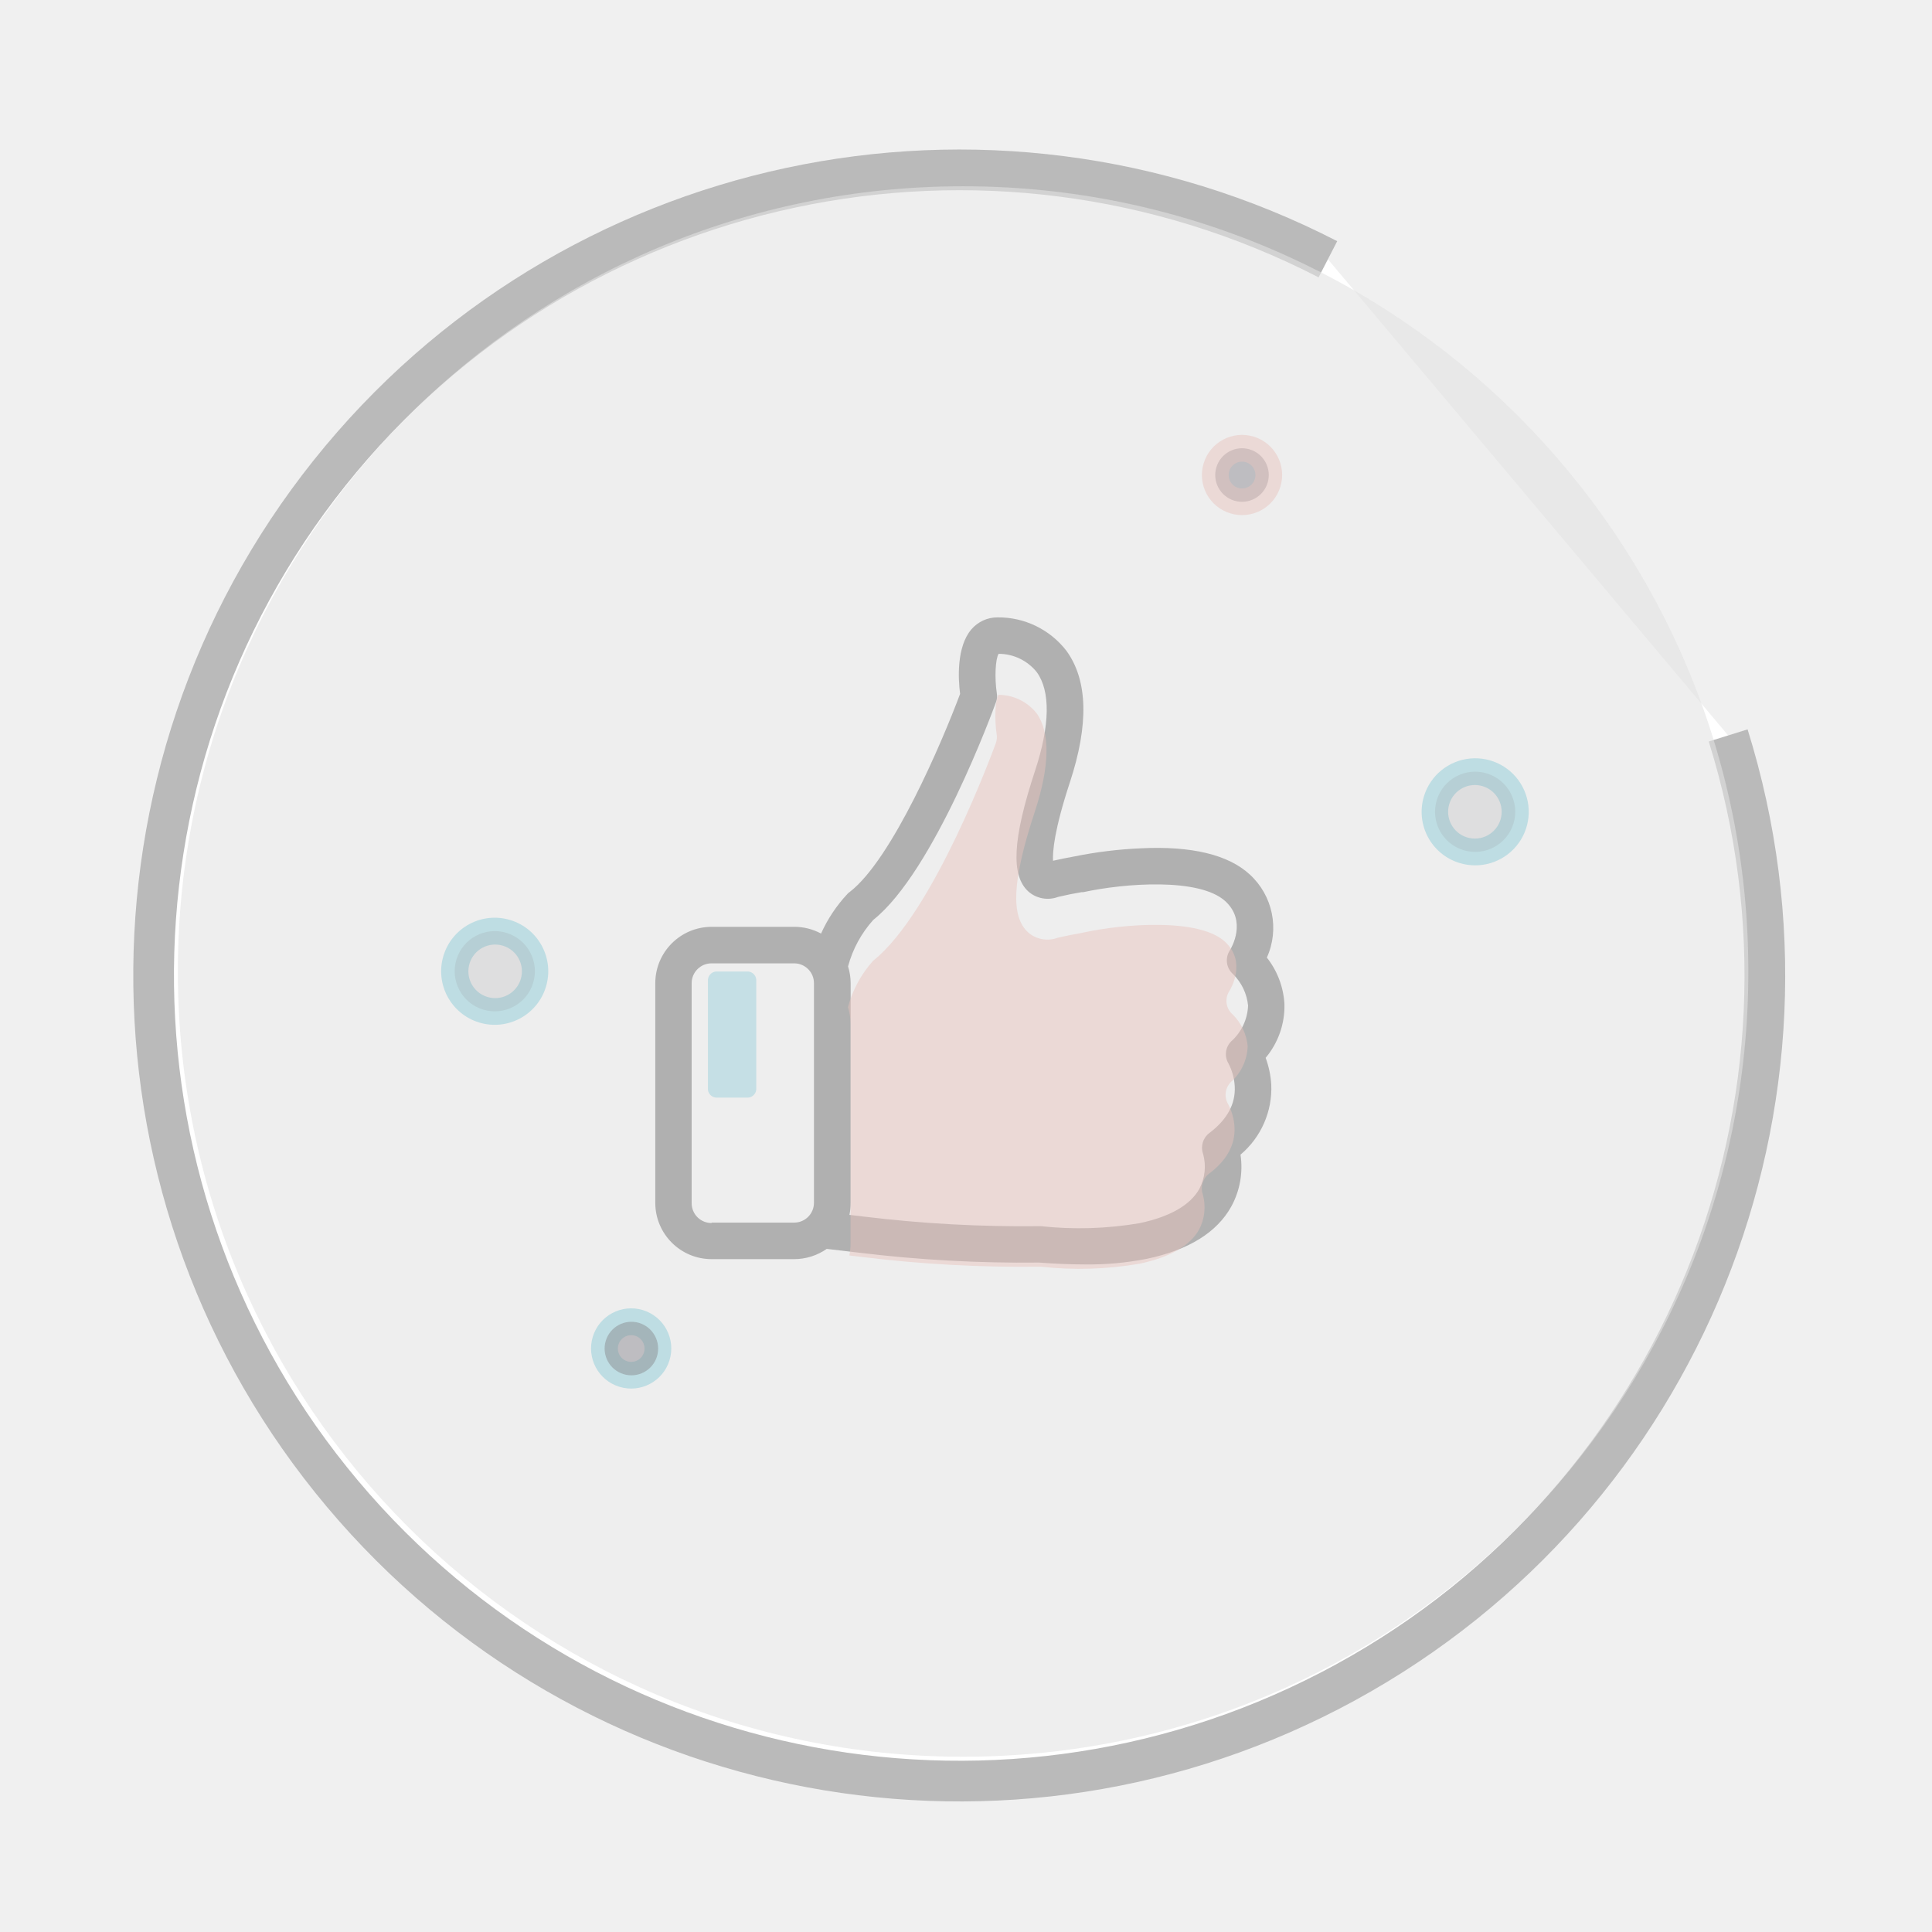
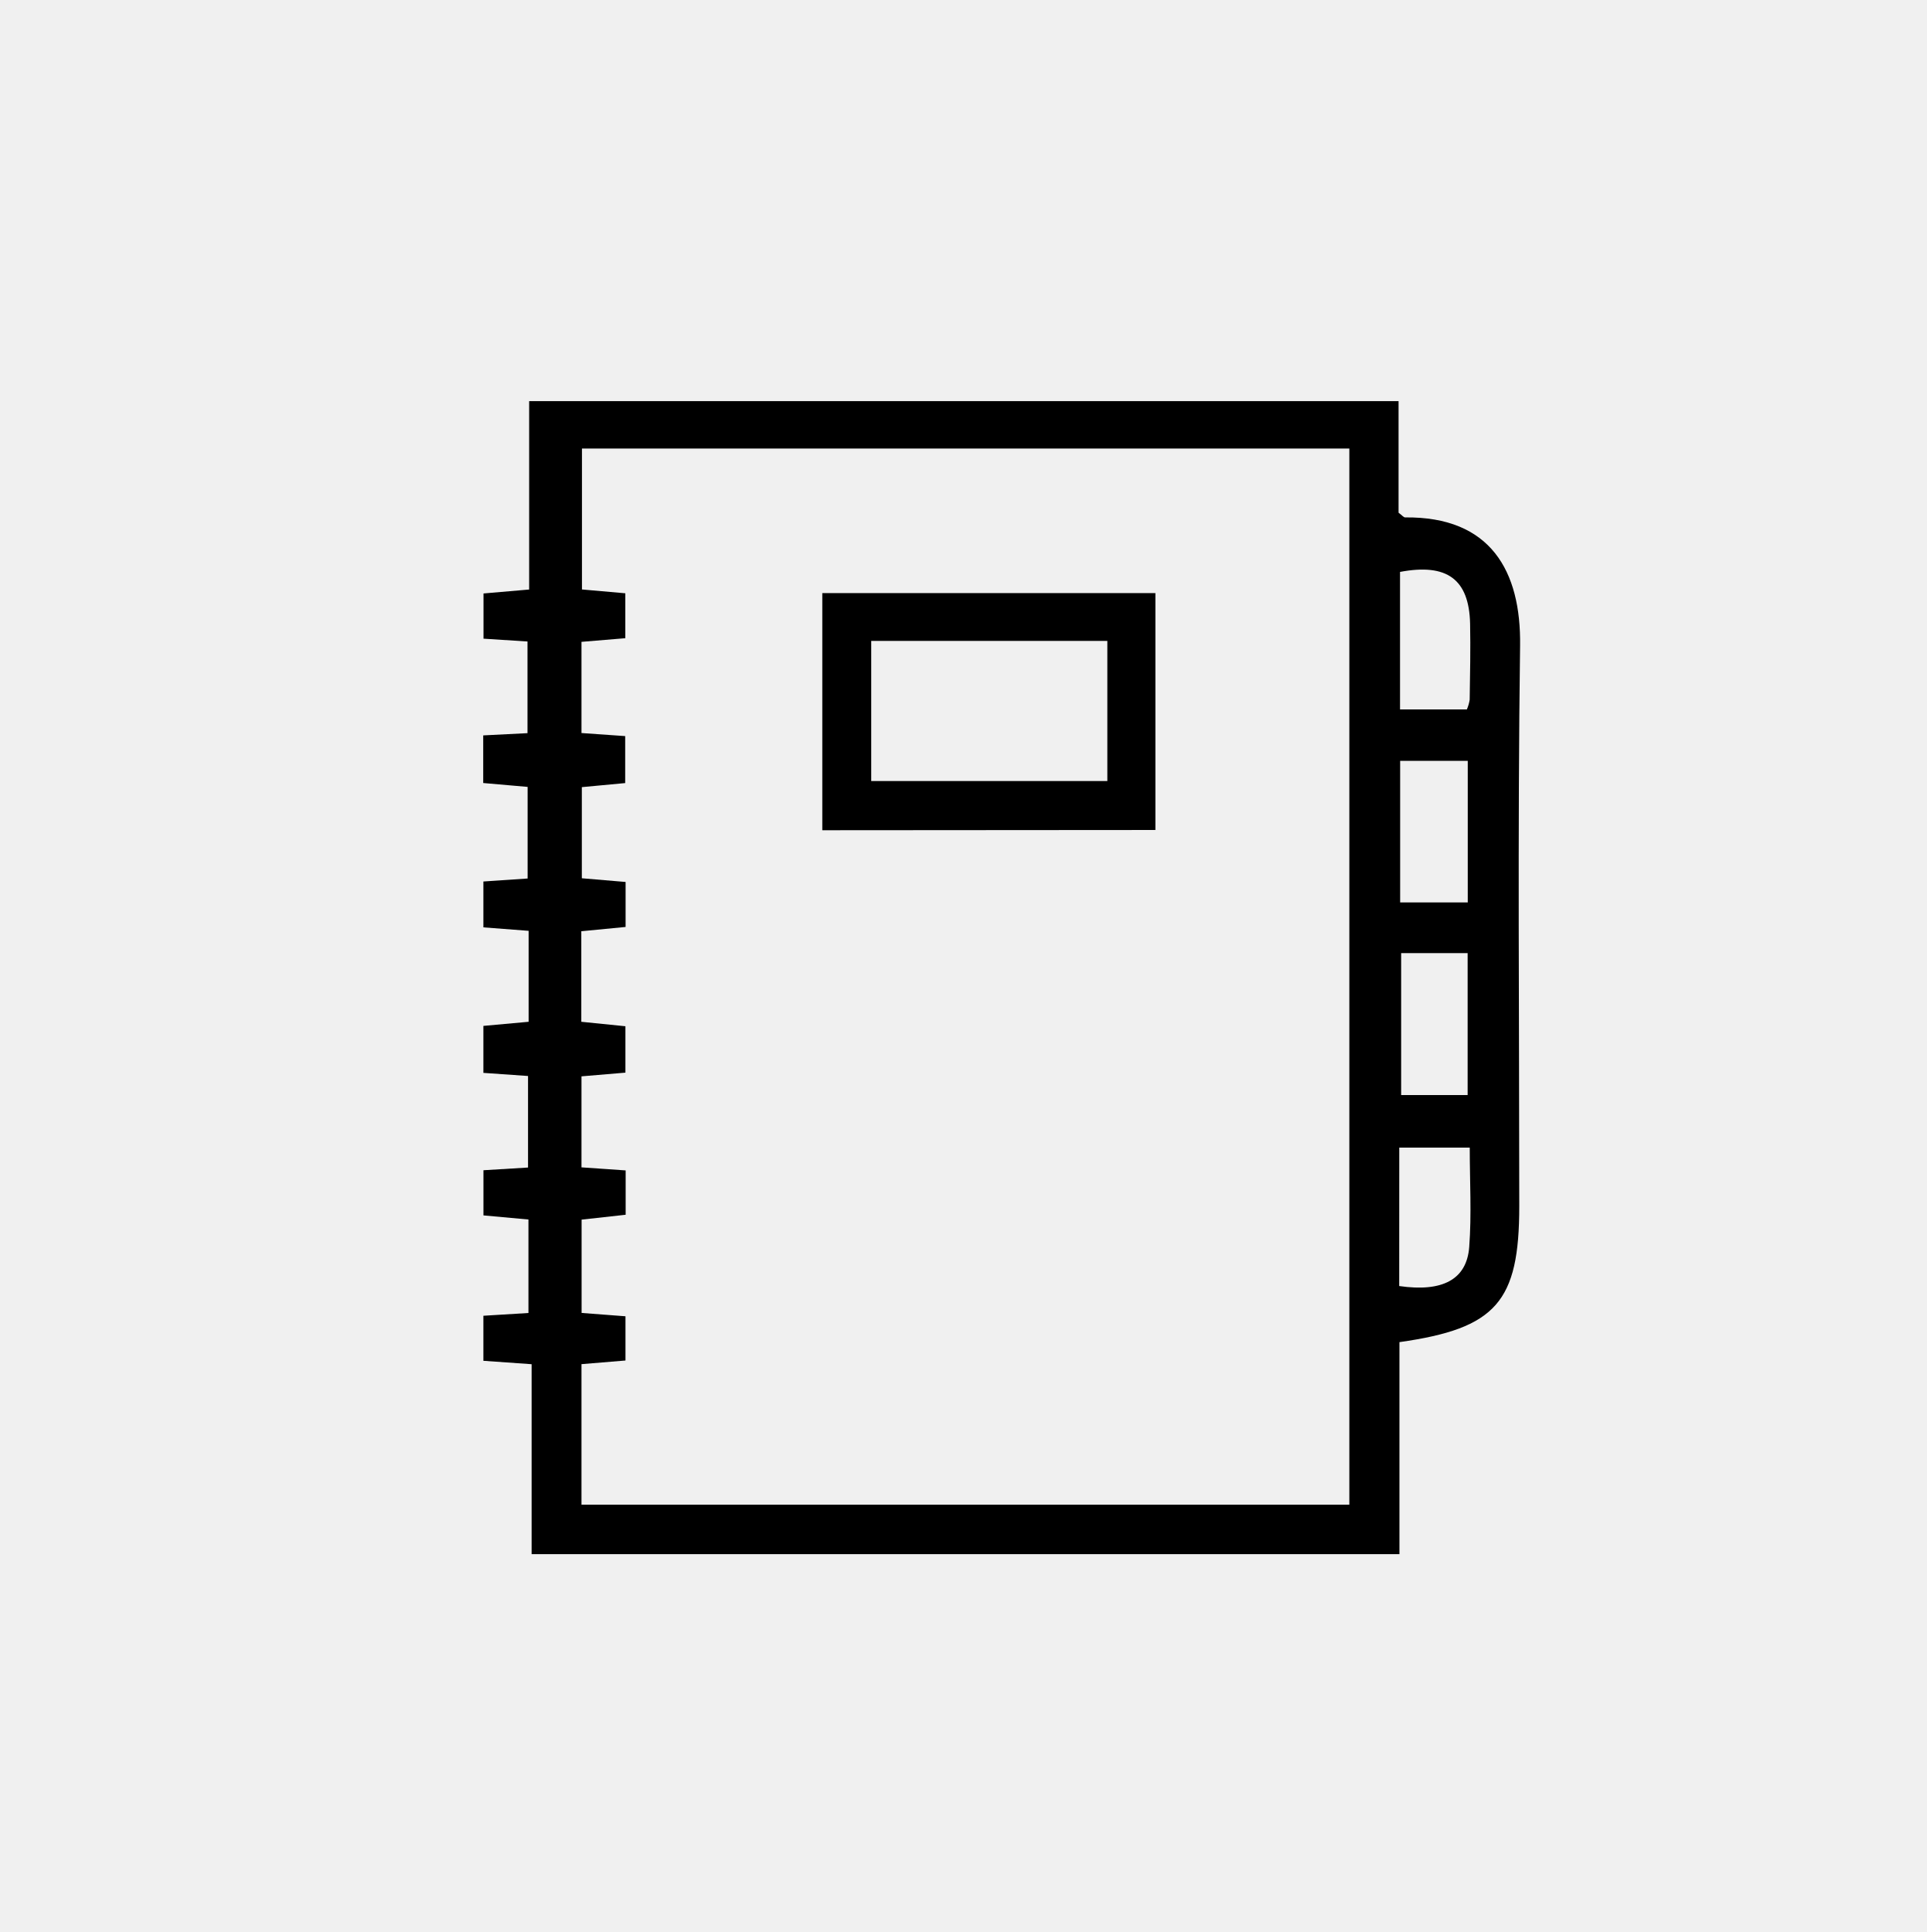
- <svg xmlns="http://www.w3.org/2000/svg" viewBox="0 0 237.43 237.43">
+ <svg xmlns="http://www.w3.org/2000/svg" id="Calque_1" data-name="Calque 1" viewBox="0 0 328 329">
  <defs>
-     <style>
-             .cls-1{isolation:isolate;}.cls-2,.cls-4{fill:#fff;}.cls-2{stroke:#bababa;stroke-miterlimit:10;stroke-width:5px;}.cls-3{fill:#686868;}.cls-5{fill:#ef9486;opacity:0.48;}.cls-6{opacity:0.57;}.cls-7{fill:#4fbdd7;}.cls-8{fill:#898890;}.cls-9{fill:#d8d7da;}.cls-10{fill:#00a5c3;opacity:0.46;mix-blend-mode:multiply;}.cls-11{fill:#e2e2e2;opacity:0.59;}
-         </style>
+     <style>.cls-1{fill:#f0f0f0;}</style>
  </defs>
-   <g class="cls-1">
-     <g data-name="Calque 1" id="Calque_1">
-       <path class="cls-2" d="M212.38,90.38a99,99,0,1,1-49.19-58.52" />
-       <path class="cls-3" d="M155.54,130a9.88,9.88,0,0,0,2.31-6.6,10.13,10.13,0,0,0-2.16-5.72,8.89,8.89,0,0,0-2.12-10.23c-2.64-2.42-7.13-3.5-13.35-3.2a52.6,52.6,0,0,0-8.19,1h0c-.84.15-1.72.33-2.62.53-.06-1.06.12-3.71,2.08-9.66,2.33-7.09,2.2-12.51-.43-16.14a10.57,10.57,0,0,0-8.47-4.11,4.2,4.2,0,0,0-3.21,1.47c-1.84,2.14-1.63,6.1-1.39,7.93-2.2,5.89-8.35,20.33-13.56,24.34a1.94,1.94,0,0,0-.27.23,17.86,17.86,0,0,0-3.26,4.89,6.86,6.86,0,0,0-3.29-.83H87.45a6.93,6.93,0,0,0-6.92,6.92v27a6.92,6.92,0,0,0,6.92,6.92H97.6a7,7,0,0,0,4-1.26l3.91.46a166.94,166.94,0,0,0,22.17,1.22c2,.15,3.85.23,5.58.23a37,37,0,0,0,7.73-.7c5.09-1.08,8.57-3.24,10.33-6.42a10.13,10.13,0,0,0,1.13-6.37,10.65,10.65,0,0,0,3.78-8.63A11.59,11.59,0,0,0,155.54,130ZM87.45,150.3A2.43,2.43,0,0,1,85,147.87V120.82a2.44,2.44,0,0,1,2.43-2.43H97.6a2.43,2.43,0,0,1,2.43,2.43v27a2.43,2.43,0,0,1-2.43,2.43H87.45Z" />
-       <path class="cls-4" d="M151.28,128a2.23,2.23,0,0,0-.3,2.71,6.86,6.86,0,0,1,.76,2.78c.12,2.17-.93,4.1-3.12,5.75a2.26,2.26,0,0,0-.77,2.56,5.84,5.84,0,0,1-.45,4.29c-1.11,2-3.59,3.43-7.35,4.23a44.12,44.12,0,0,1-12.13.37h-.23a163,163,0,0,1-21.62-1.19h0l-1.68-.2a7,7,0,0,0,.15-1.46V120.82a7,7,0,0,0-.32-2.06,13.93,13.93,0,0,1,3.1-5.71c7.47-5.92,14.77-25.89,15.08-26.76a2,2,0,0,0,.1-1.11c-.28-1.87-.18-4.15.22-4.83a6,6,0,0,1,4.69,2.25c1.7,2.34,1.63,6.53-.2,12.09-2.79,8.47-3,12.93-.81,14.89a3.62,3.62,0,0,0,3.62.65c1-.24,2-.44,2.9-.59l.21,0c5.11-1.11,14.26-1.79,17.44,1.1,2.69,2.46.78,5.72.56,6.07a2.24,2.24,0,0,0,.4,2.9,6.31,6.31,0,0,1,1.85,3.87A6.22,6.22,0,0,1,151.28,128Z" />
-       <path class="cls-5" d="M151.24,133a2.25,2.25,0,0,0-.3,2.71,6.84,6.84,0,0,1,.77,2.78c.12,2.17-.93,4.1-3.13,5.75a2.27,2.27,0,0,0-.76,2.56,5.9,5.9,0,0,1-.45,4.29c-1.11,2-3.59,3.42-7.35,4.22a43.66,43.66,0,0,1-12.11.36h-.24a162.21,162.21,0,0,1-21.61-1.18h0l-1.68-.2a7,7,0,0,0,.15-1.46v-27a7,7,0,0,0-.32-2.06,13.92,13.92,0,0,1,3.09-5.7c7.47-5.92,14.76-25.88,15.08-26.74a2.13,2.13,0,0,0,.1-1.12c-.28-1.86-.18-4.14.22-4.82a6,6,0,0,1,4.68,2.25c1.7,2.34,1.63,6.53-.2,12.08-2.79,8.46-3,12.92-.81,14.88a3.6,3.6,0,0,0,3.62.64c1-.23,2-.43,2.9-.58l.21-.05c5.1-1.11,14.25-1.79,17.42,1.1,2.69,2.46.78,5.72.57,6.07a2.2,2.2,0,0,0,.4,2.89,6.33,6.33,0,0,1,1.84,3.87A6.16,6.16,0,0,1,151.24,133Z" />
-       <g class="cls-6">
-         <path class="cls-7" d="M88,134.89a1.08,1.08,0,0,1-1-1.18V120.57a1.09,1.09,0,0,1,1-1.18h3.94a1.09,1.09,0,0,1,1,1.18v13.14a1.09,1.09,0,0,1-1,1.18Z" />
-       </g>
-       <path class="cls-8" d="M155.78,59.34a3.29,3.29,0,1,1-2.19-4.11A3.29,3.29,0,0,1,155.78,59.34Z" />
-       <path class="cls-9" d="M186,101.2a4.93,4.93,0,1,1-3.27-6.15A4.93,4.93,0,0,1,186,101.2Z" />
-       <path class="cls-9" d="M65.52,120.8a4.93,4.93,0,1,1-3.28-6.16A4.93,4.93,0,0,1,65.52,120.8Z" />
-       <path class="cls-8" d="M80.74,166.69a3.29,3.29,0,1,1-2.19-4.11A3.3,3.3,0,0,1,80.74,166.69Z" />
-       <path class="cls-5" d="M151.2,63.09a4.93,4.93,0,1,0-3.28-6.15A4.92,4.92,0,0,0,151.2,63.09Zm1.91-6.29a1.65,1.65,0,1,1-2.05,1.1A1.66,1.66,0,0,1,153.11,56.8Z" />
-       <path class="cls-10" d="M179.34,106.05A6.58,6.58,0,1,0,175,97.84,6.57,6.57,0,0,0,179.34,106.05Zm2.88-9.43a3.29,3.29,0,1,1-4.11,2.18A3.29,3.29,0,0,1,182.22,96.62Z" />
-       <path class="cls-10" d="M62.72,113.07a6.58,6.58,0,1,0,4.37,8.21A6.58,6.58,0,0,0,62.72,113.07Zm-2.88,9.43A3.29,3.29,0,1,1,64,120.32,3.28,3.28,0,0,1,59.84,122.5Z" />
-       <path class="cls-10" d="M79,161a4.93,4.93,0,1,0,3.28,6.16A4.93,4.93,0,0,0,79,161Zm-1.92,6.29a1.64,1.64,0,1,1,2.06-1.09A1.64,1.64,0,0,1,77.11,167.3Z" />
-       <circle class="cls-11" cx="118.36" cy="119.39" r="96.5" />
-     </g>
+   <circle class="cls-1" cx="163.5" cy="164.5" r="159.5" />
+   <g id="ZidPth">
+     <path d="M238.11,68.31v19c.6.44.86.8,1.11.8,14.56-.16,19.76,9.12,19.58,21.85-.43,31.81-.14,63.62-.14,95.44,0,16.29-3.92,20.82-20.4,23.15v36.11H90.51V232.31l-8.21-.58v-7.67l7.67-.47V207.67l-7.66-.7v-7.69l7.59-.46V183.23l-7.6-.53v-8L90,174V158.51l-7.7-.59v-7.81l7.53-.51V134l-7.56-.66v-8.11l7.54-.38V109.24l-7.49-.48v-7.7l7.77-.67V68.31Zm-8.38,187.92V76.38H99.08v24l7.38.65v7.65L99,109.3v15.53l7.44.52v8l-7.38.69v15.52l7.45.63v7.66l-7.54.73V174l7.51.76v7.9l-7.48.63v15.5l7.52.52v7.55l-7.5.83v15.89l7.47.57v7.53L99,232.3v23.93Zm8.65-126.67v24.11h11.51V129.56Zm.17,32.75v24.17h11.32V162.31ZM238.22,219c7.36,1.07,11.5-1.1,11.92-6.65s.09-11.18.09-16.92h-12Zm.14-98.19h11.38a6.83,6.83,0,0,0,.48-1.66c.06-4.31.16-8.63.07-12.94-.17-7.56-3.91-10.33-11.93-8.82Z" />
+     <path d="M140,141.38V101h56.71v40.34Zm8.33-32.24V133h40.2V109.14Z" />
  </g>
</svg>
